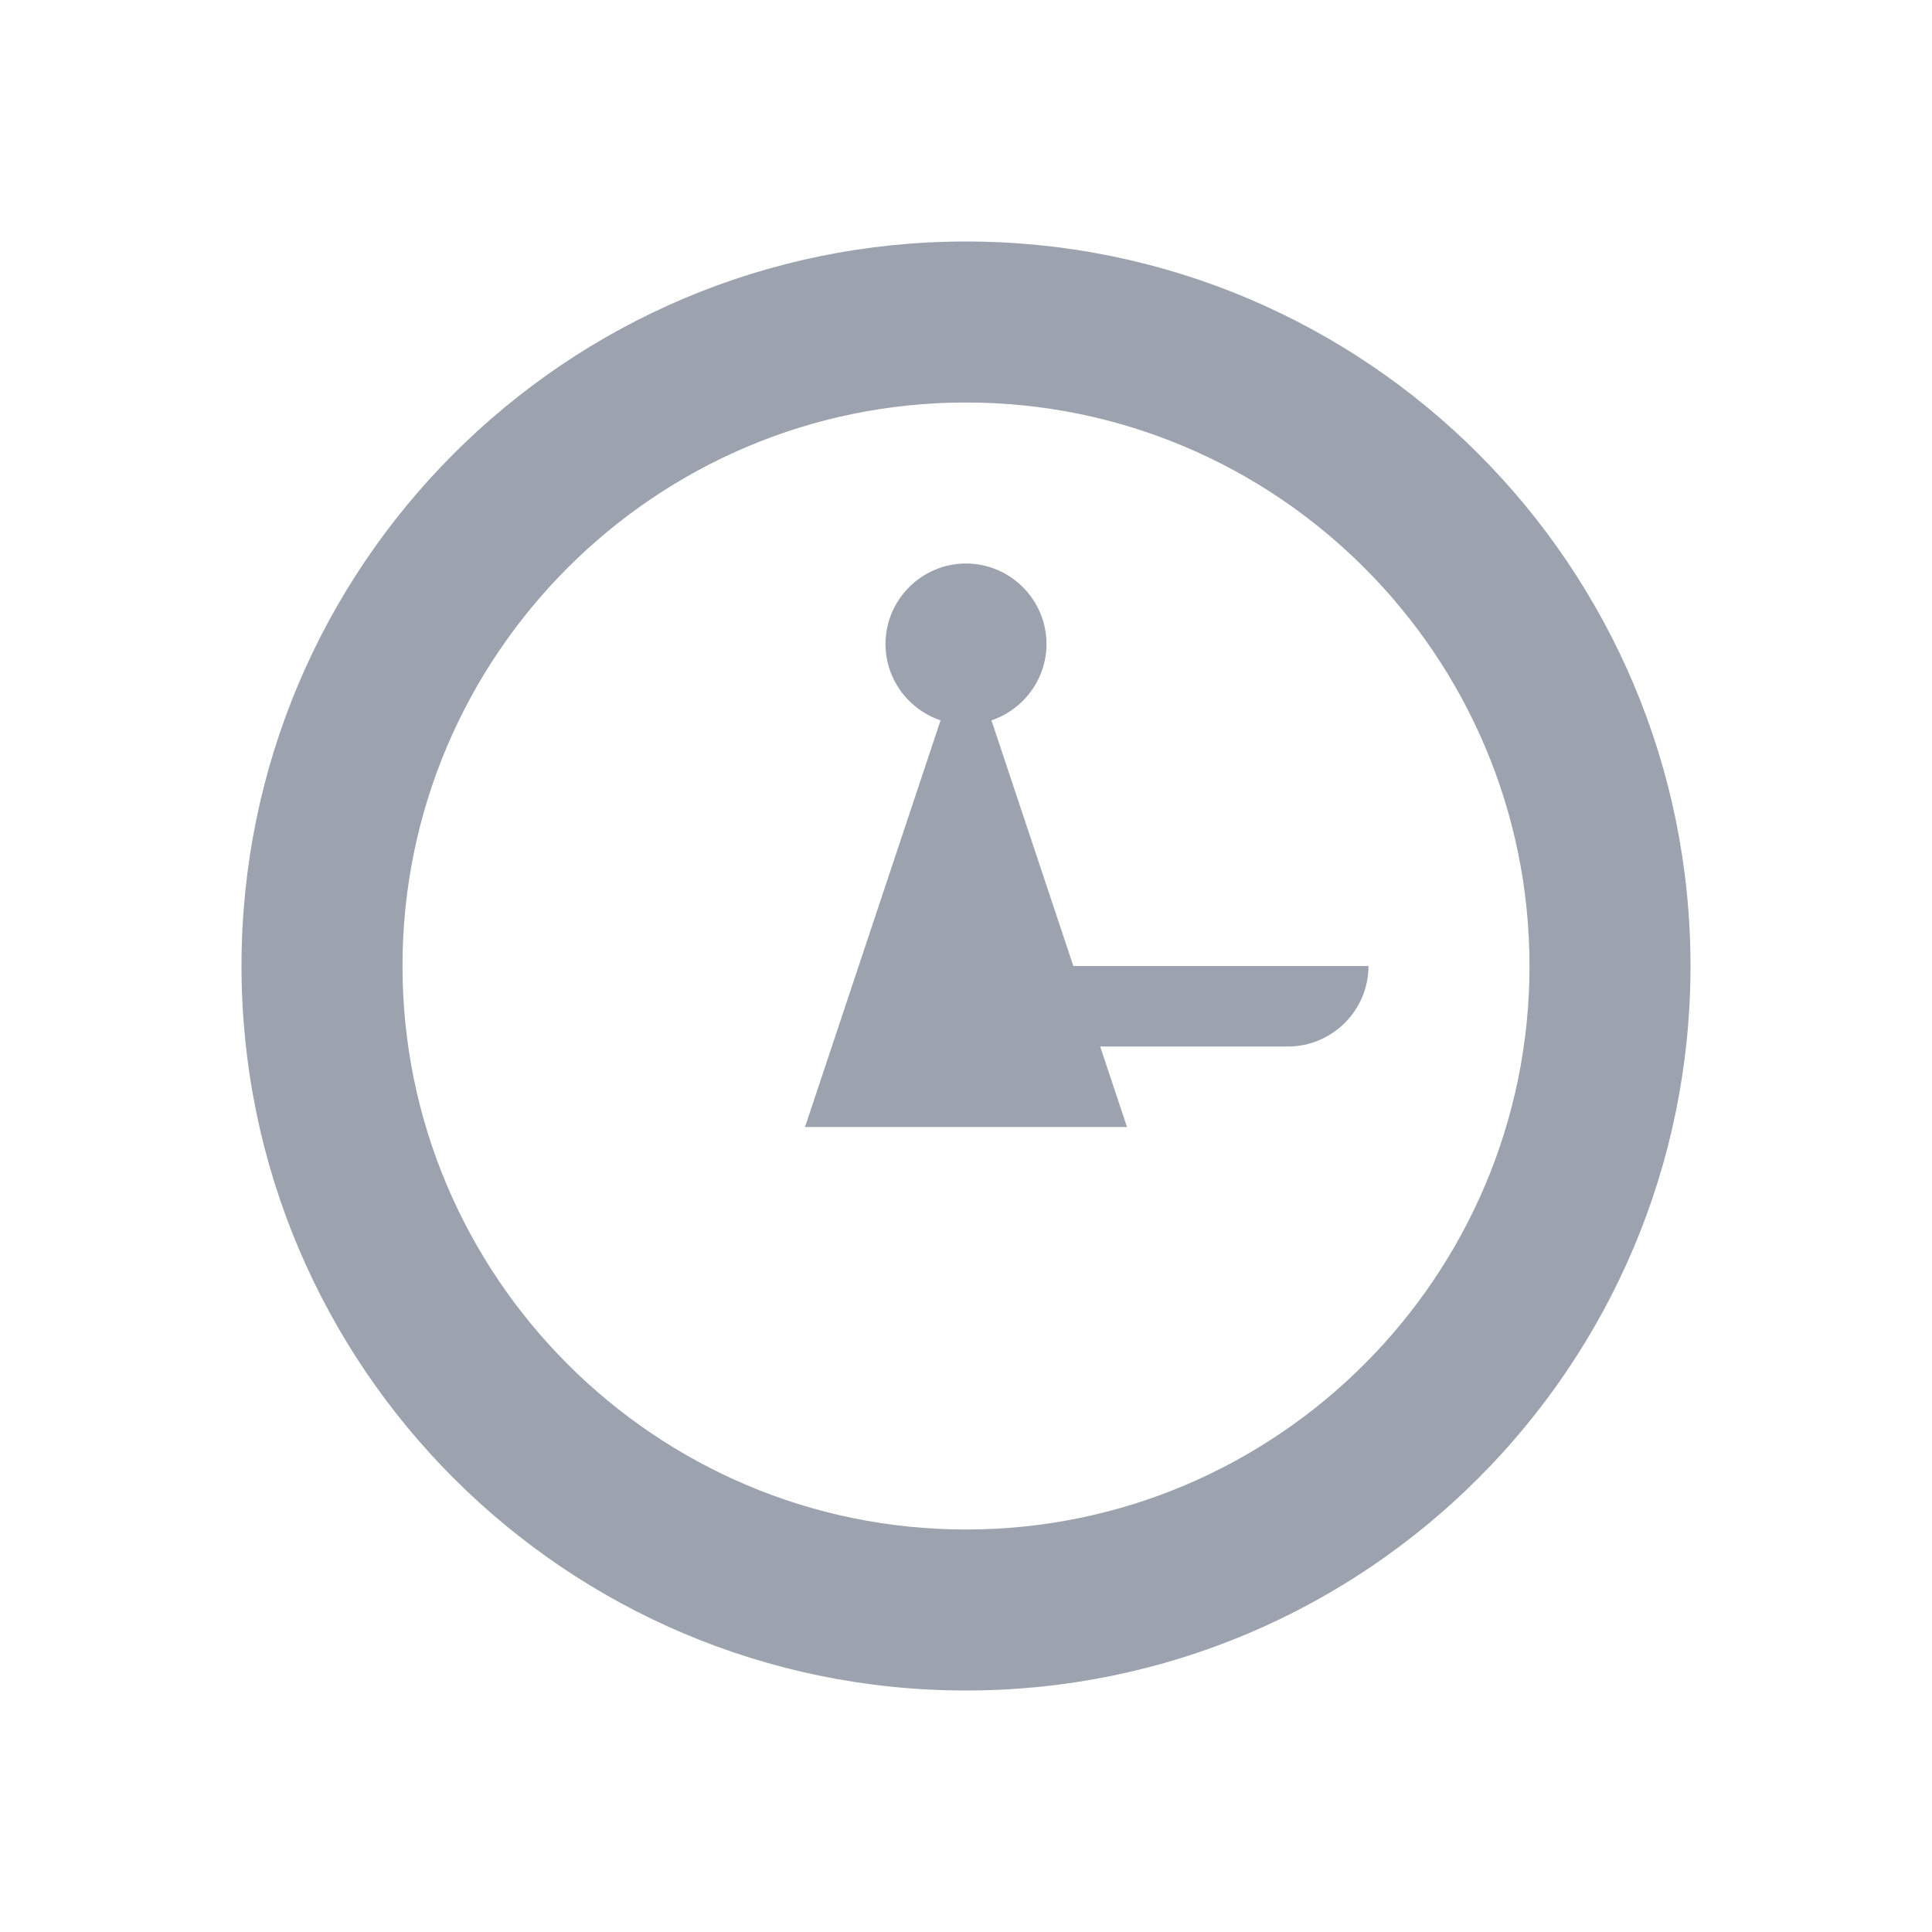
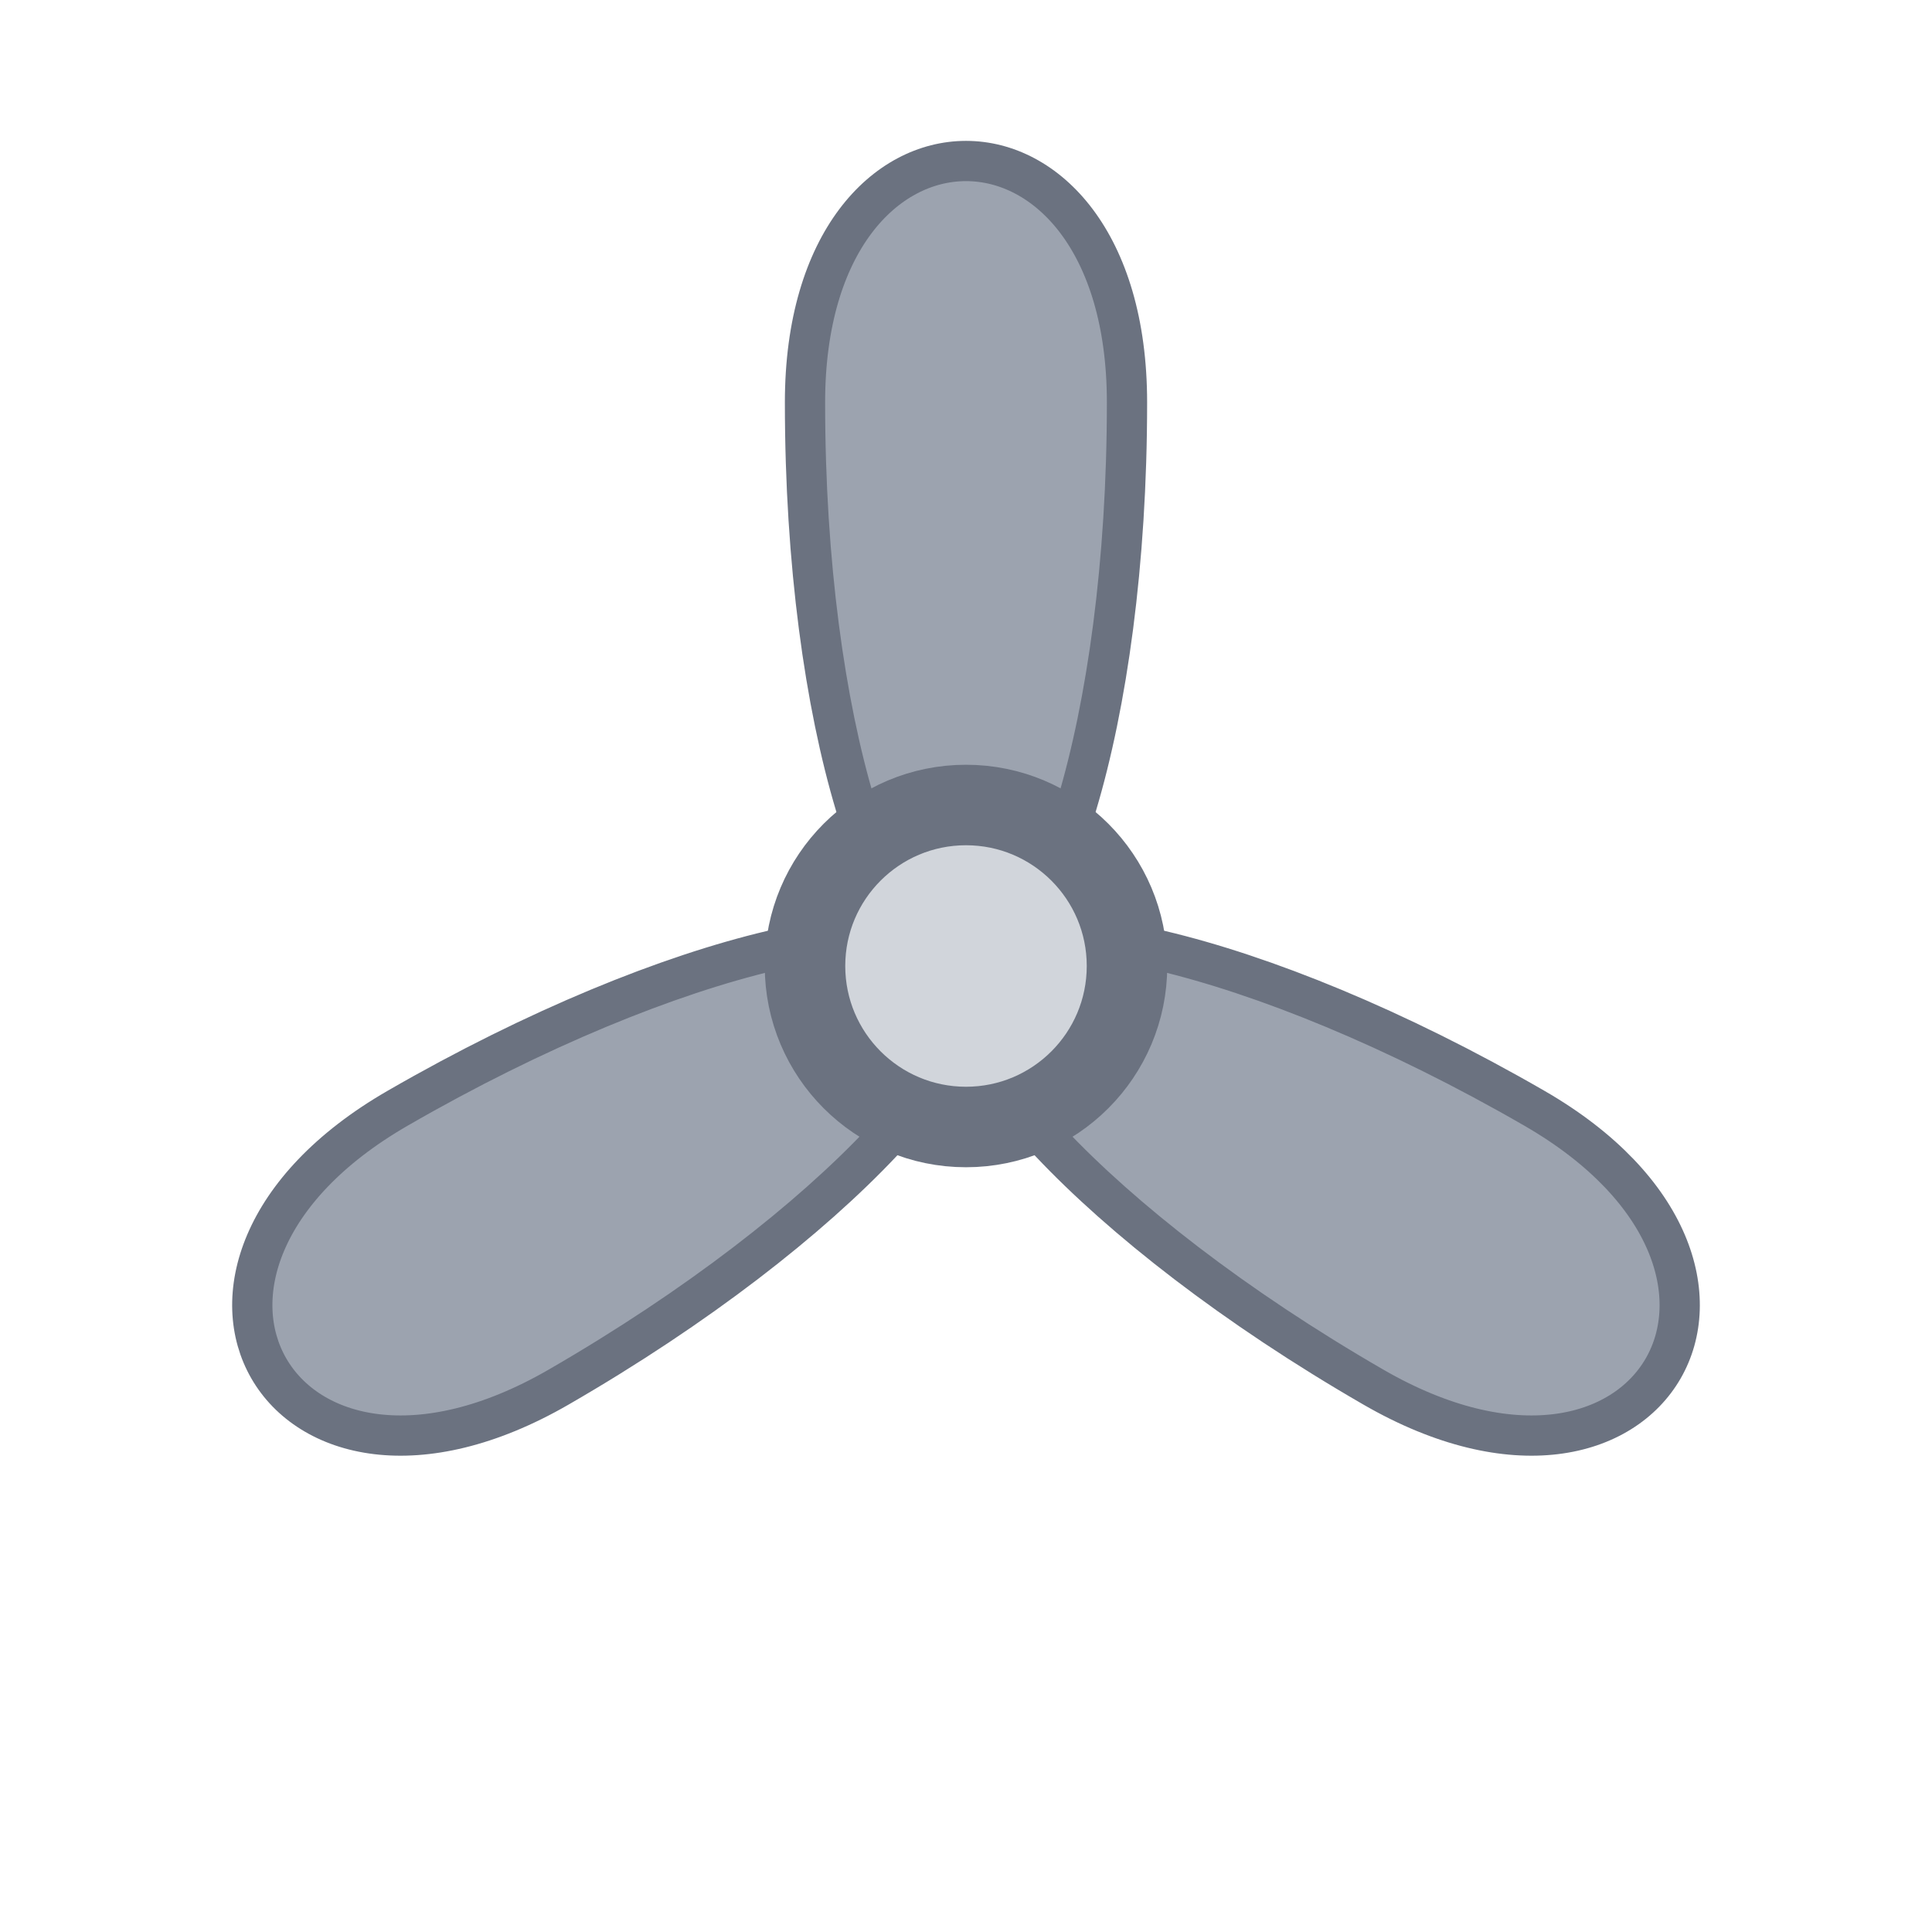
<svg xmlns="http://www.w3.org/2000/svg" viewBox="0 0 24 24">
-   <path d="M12 3c-4.97 0-9 4.03-9 9s4.03 9 9 9 9-4.03 9-9-4.03-9-9-9zm0 16c-3.86 0-7-3.14-7-7s3.14-7 7-7 7 3.14 7 7-3.14 7-7 7zm1-7h4c0 .55-.45 1-1 1h-3v-1zm-1-5c-.55 0-1 .45-1 1s.45 1 1 1 1-.45 1-1-.45-1-1-1z" fill="#9ca3af" />
-   <path d="M12 8l-2 6h4l-2-6z" fill="#9ca3af" />
+   <defs>
+     <path id="speed-blade" d="M12 12 C 11 12 10 9 10 5 C 10 3 11 2 12 2 C 13 2 14 3 14 5 C 14 9 13 12 12 12 Z" fill="#9ca3af" stroke="#6b7280" stroke-width="0.5" />
+   </defs>
+   <use href="#speed-blade" />
+   <use href="#speed-blade" transform="rotate(120 12 12)" />
+   <use href="#speed-blade" transform="rotate(240 12 12)" />
+   <circle cx="12" cy="12" r="2" fill="#d1d5db" stroke="#6b7280" stroke-width="1" />
</svg>
